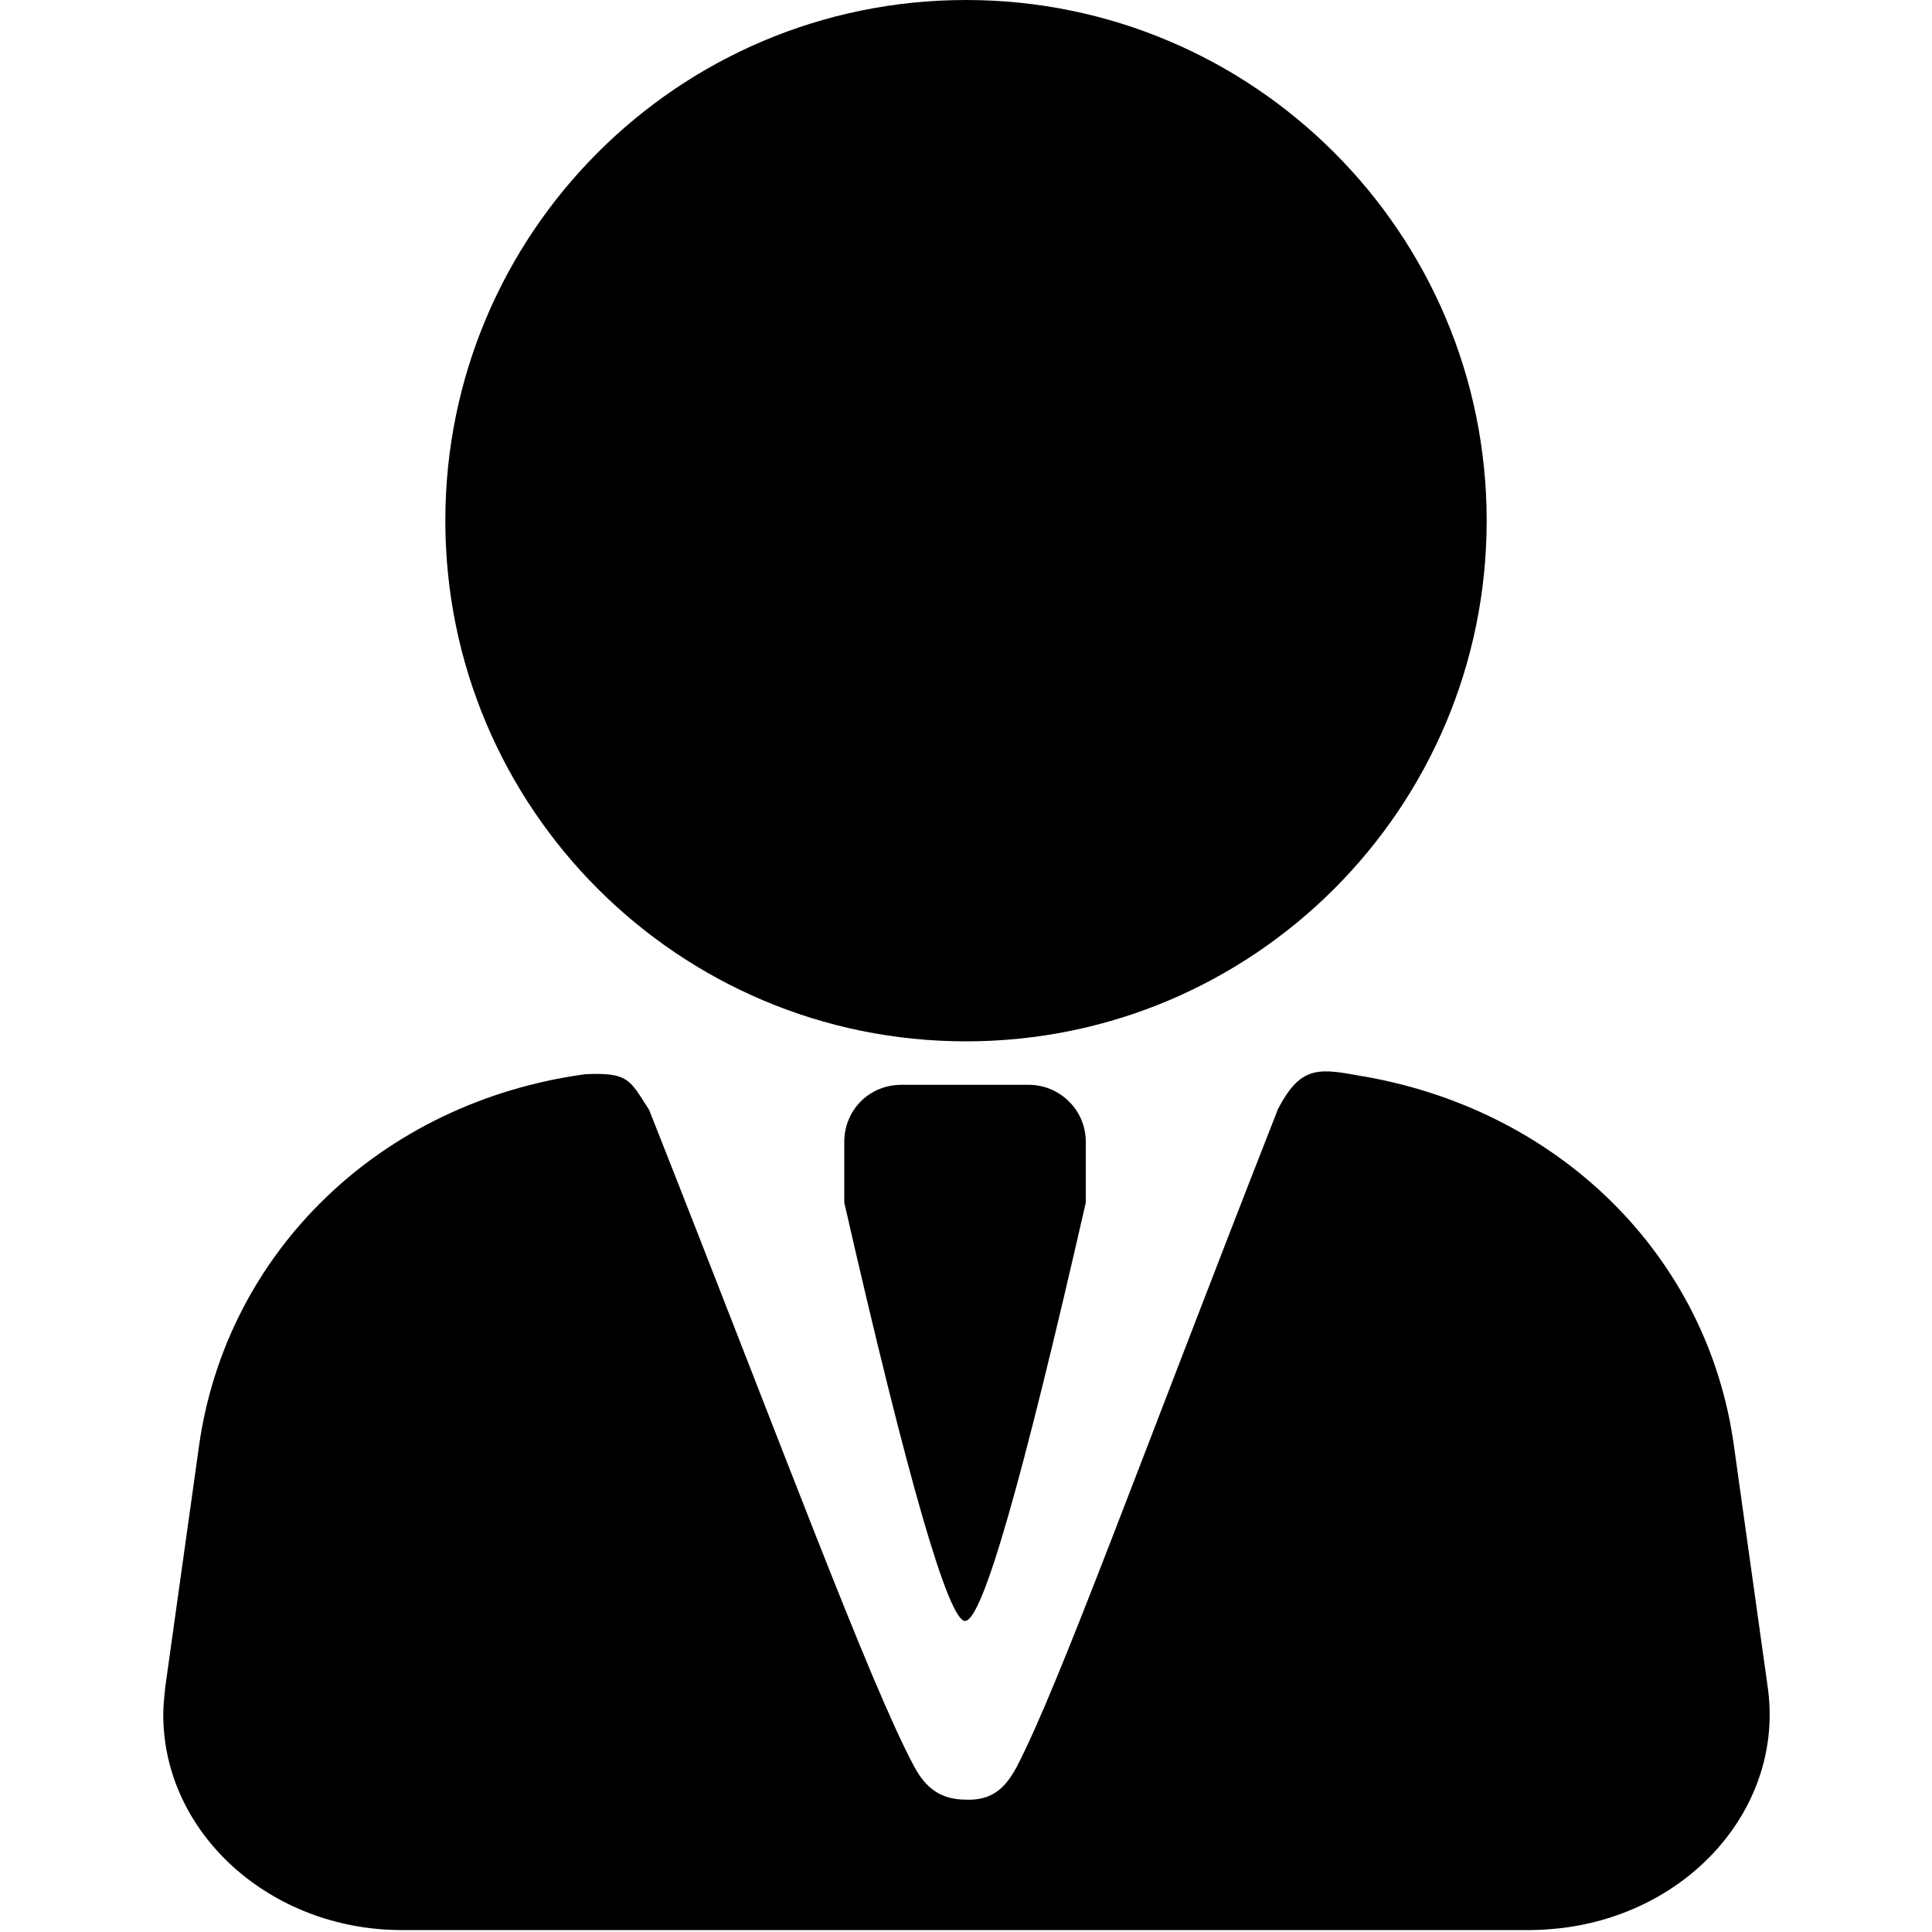
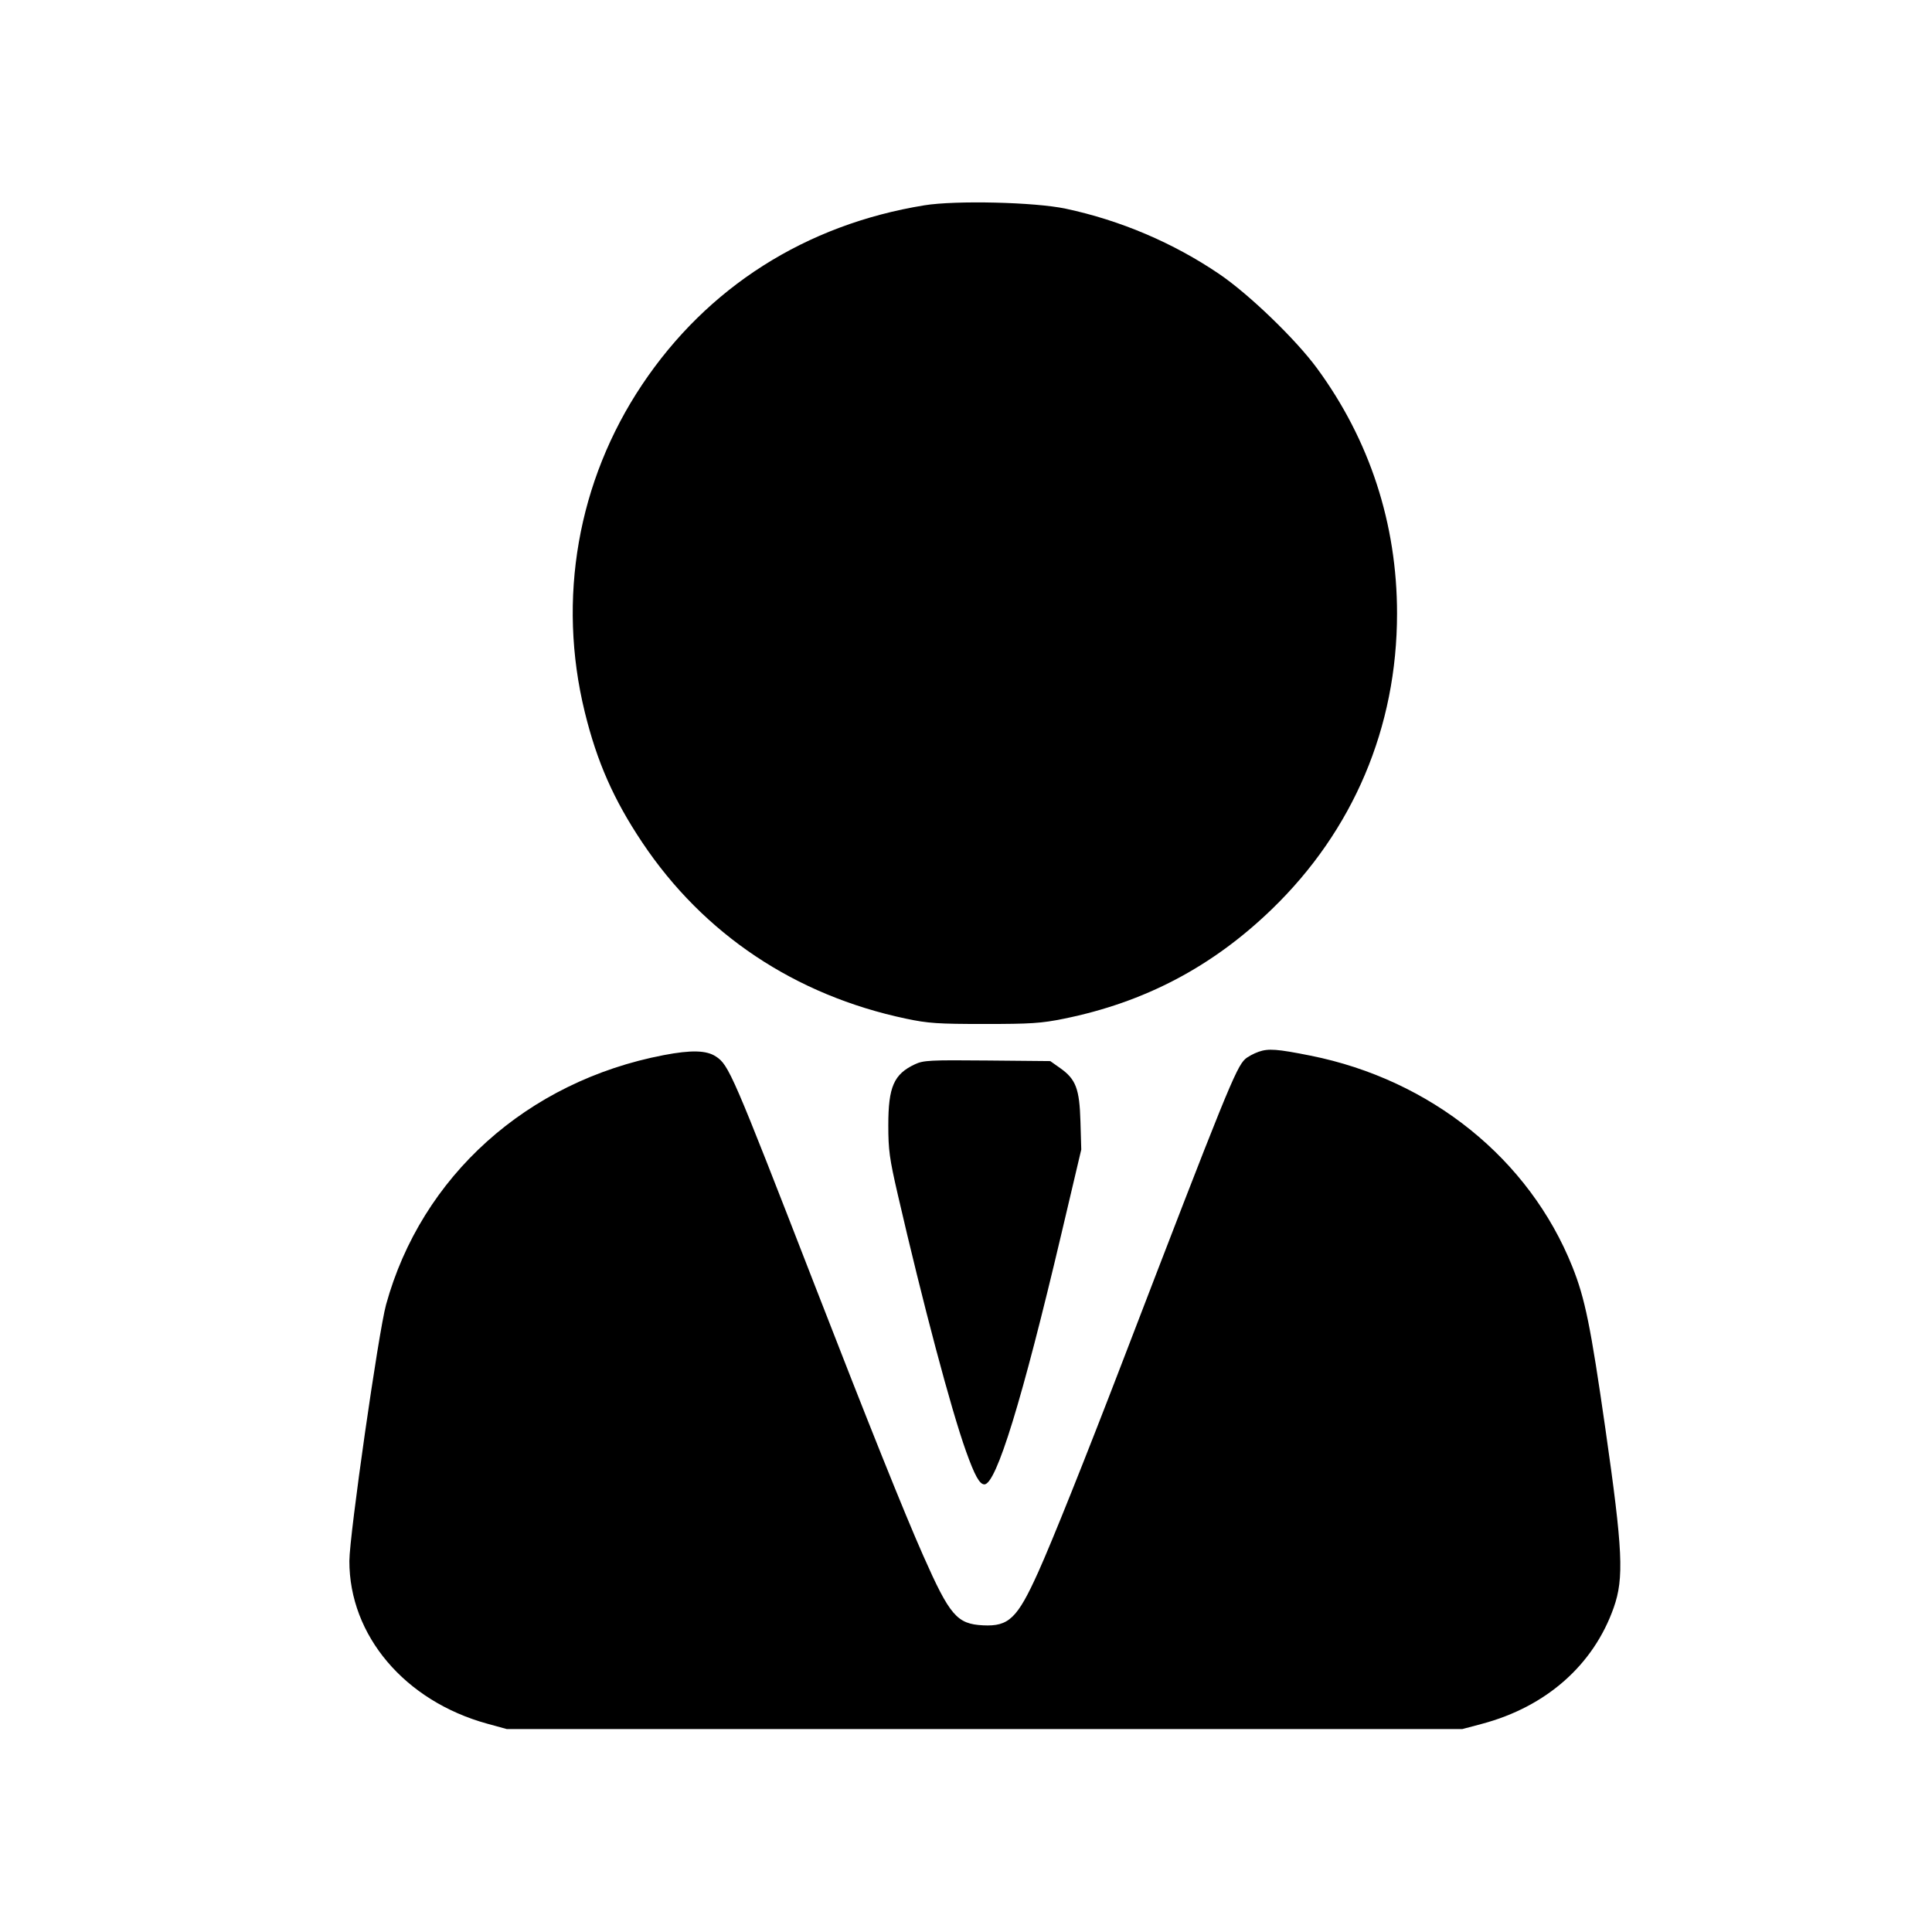
- <svg xmlns="http://www.w3.org/2000/svg" class="icon" width="200px" height="200.00px" viewBox="0 0 1024 1024" version="1.1">
-   <path d="M344.064 588.288C414.72 766.976 460.8 891.904 484.352 935.936c6.144 11.776 14.336 17.92 27.648 17.92 13.312 0.512 20.48-5.632 26.624-16.896 22.528-43.008 65.024-161.28 138.752-349.184 11.264-21.504 19.968-22.016 41.472-17.92 106.496 16.896 186.368 95.232 200.192 196.608l17.92 128c8.704 62.464-40.448 119.296-109.568 127.488-5.12 0.512-10.24 1.024-15.872 1.024H212.992c-69.632 0-126.464-51.2-126.464-114.176 0-4.608 0.512-9.216 1.024-14.336l17.92-128c14.336-102.4 95.744-182.272 204.8-197.12 23.04-1.024 23.552 3.072 33.792 18.944z" />
-   <path d="M477.696 574.976h67.584c16.384 0 30.208 13.312 30.208 30.208v32.256c-33.792 147.968-54.784 221.696-64 221.696-8.704 0-30.208-73.728-64-221.696v-32.256c0-16.896 13.312-30.208 30.208-30.208z" />
-   <path d="M512 275.968m-275.968 0a275.968 275.968 0 1 0 551.936 0 275.968 275.968 0 1 0-551.936 0Z" />
+ <svg xmlns="http://www.w3.org/2000/svg" width="100%" height="auto" viewBox="0 0 833 833" version="1.1">
+   <path d="M 398.527 88.524 C 347.384 96.836, 304.984 123.790, 276.836 165.884 C 249.066 207.413, 240.171 258.212, 252.127 307 C 257.391 328.479, 264.580 344.787, 276.919 363.240 C 303.344 402.758, 342.778 429.105, 390.610 439.201 C 400.161 441.217, 404.329 441.500, 424.500 441.500 C 444.423 441.500, 448.990 441.198, 458.636 439.242 C 493.527 432.166, 522.675 416.833, 548.301 392.075 C 583.504 358.065, 602.347 313.585, 602.347 264.500 C 602.347 225.868, 590.555 189.732, 567.850 158.794 C 558.679 146.297, 538.456 126.802, 525.667 118.132 C 505.825 104.678, 483.106 95.011, 459.500 89.977 C 446.198 87.141, 412.048 86.327, 398.527 88.524 M 542.684 453.477 C 540.585 454.210, 537.968 455.624, 536.868 456.619 C 532.969 460.148, 528.346 471.550, 484.039 586.914 C 467.917 628.892, 453.668 664.485, 447.622 677.883 C 438.641 697.787, 434.970 701.328, 423.890 700.778 C 412.619 700.219, 409.512 696.609, 398.092 670.803 C 389.761 651.978, 374.598 614.186, 351.190 553.902 C 315.691 462.482, 314.266 459.186, 308.626 455.491 C 304.556 452.824, 298.011 452.658, 286.182 454.921 C 227.297 466.187, 181.704 507.154, 166.457 562.500 C 163.183 574.385, 150.661 661.845, 150.636 673 C 150.566 705.130, 174.520 733.408, 210.092 743.188 L 218.500 745.500 424.500 745.500 L 630.500 745.500 639 743.238 C 666.666 735.877, 687.095 717.839, 695.786 693.096 C 700.258 680.365, 699.700 668.469, 692.172 616 C 685.818 571.715, 683.395 559.829, 677.942 546.178 C 659.381 499.721, 616.951 465.521, 565 455.143 C 550.663 452.279, 546.916 451.999, 542.684 453.477 M 394.500 458.866 C 385.399 463.121, 383 468.599, 383 485.127 C 383 495.821, 383.498 499.480, 387.056 514.910 C 398.004 562.385, 409.995 607.511, 416.496 625.700 C 420.246 636.192, 422.357 640, 424.424 640 C 429.552 640, 440.735 603.624, 457.606 532.069 L 466.196 495.638 465.847 483.569 C 465.438 469.416, 463.874 465.304, 457.077 460.500 L 452.833 457.500 425.666 457.248 C 400.904 457.018, 398.146 457.161, 394.500 458.866" stroke="none" />
</svg>
